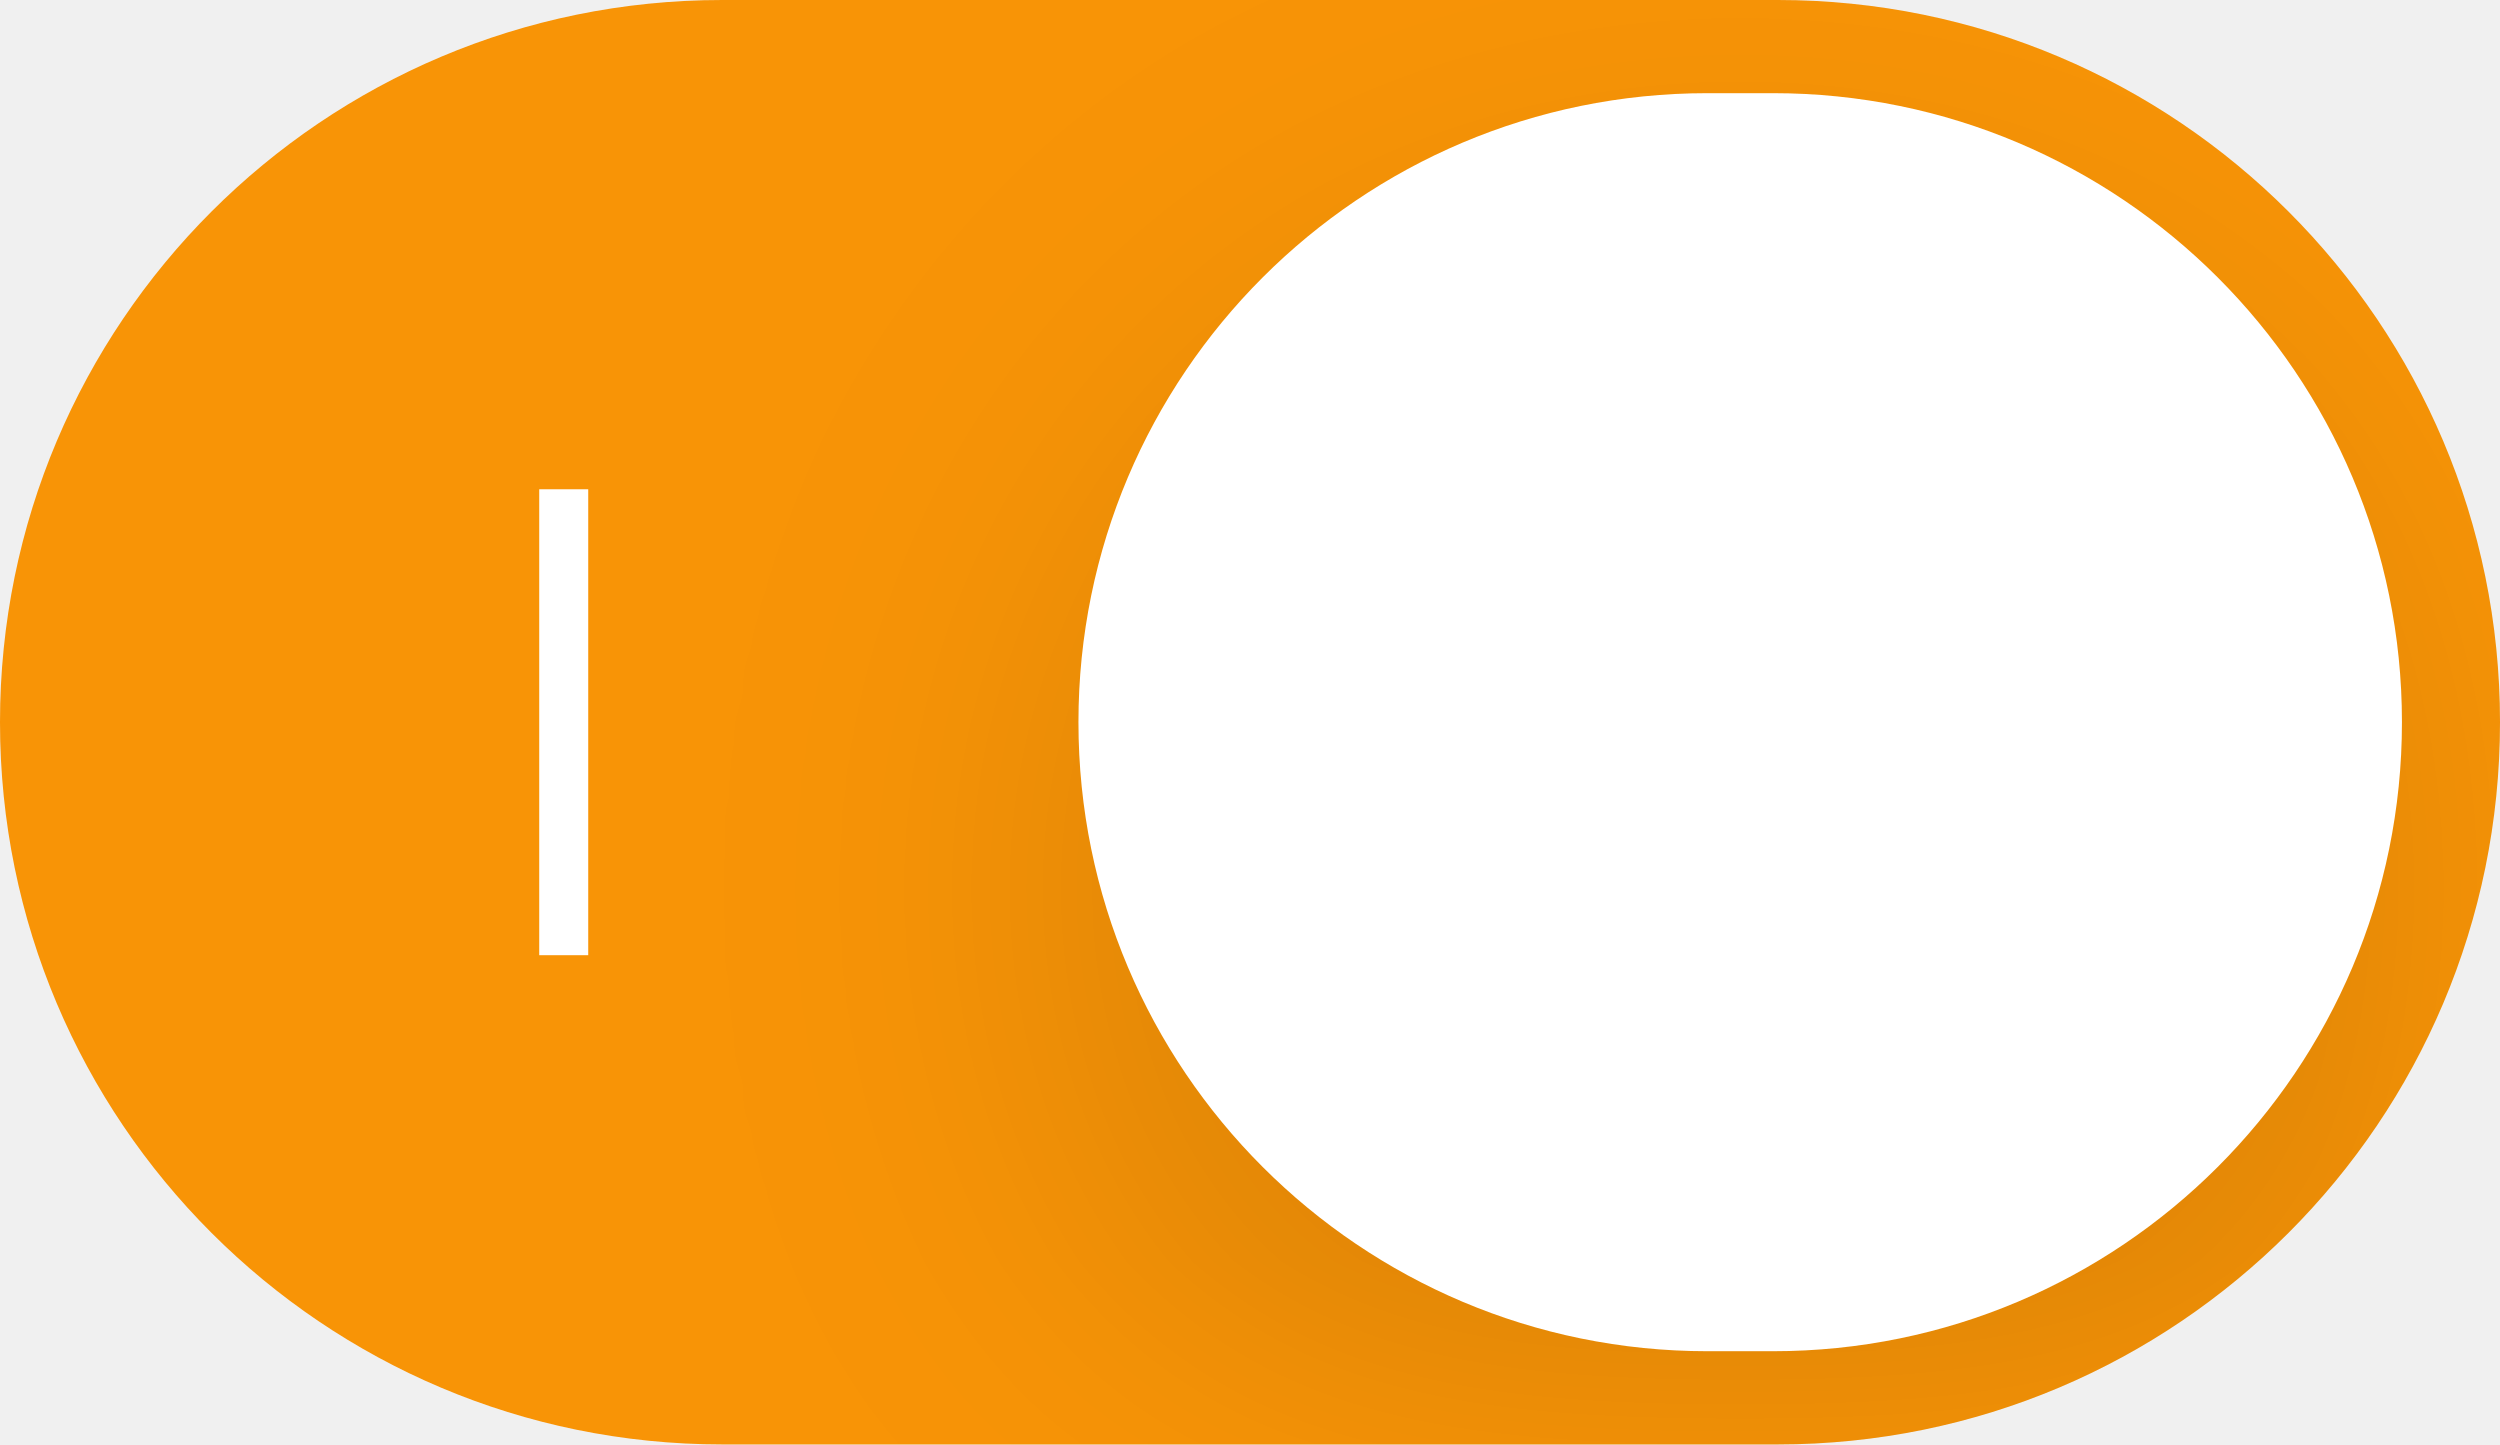
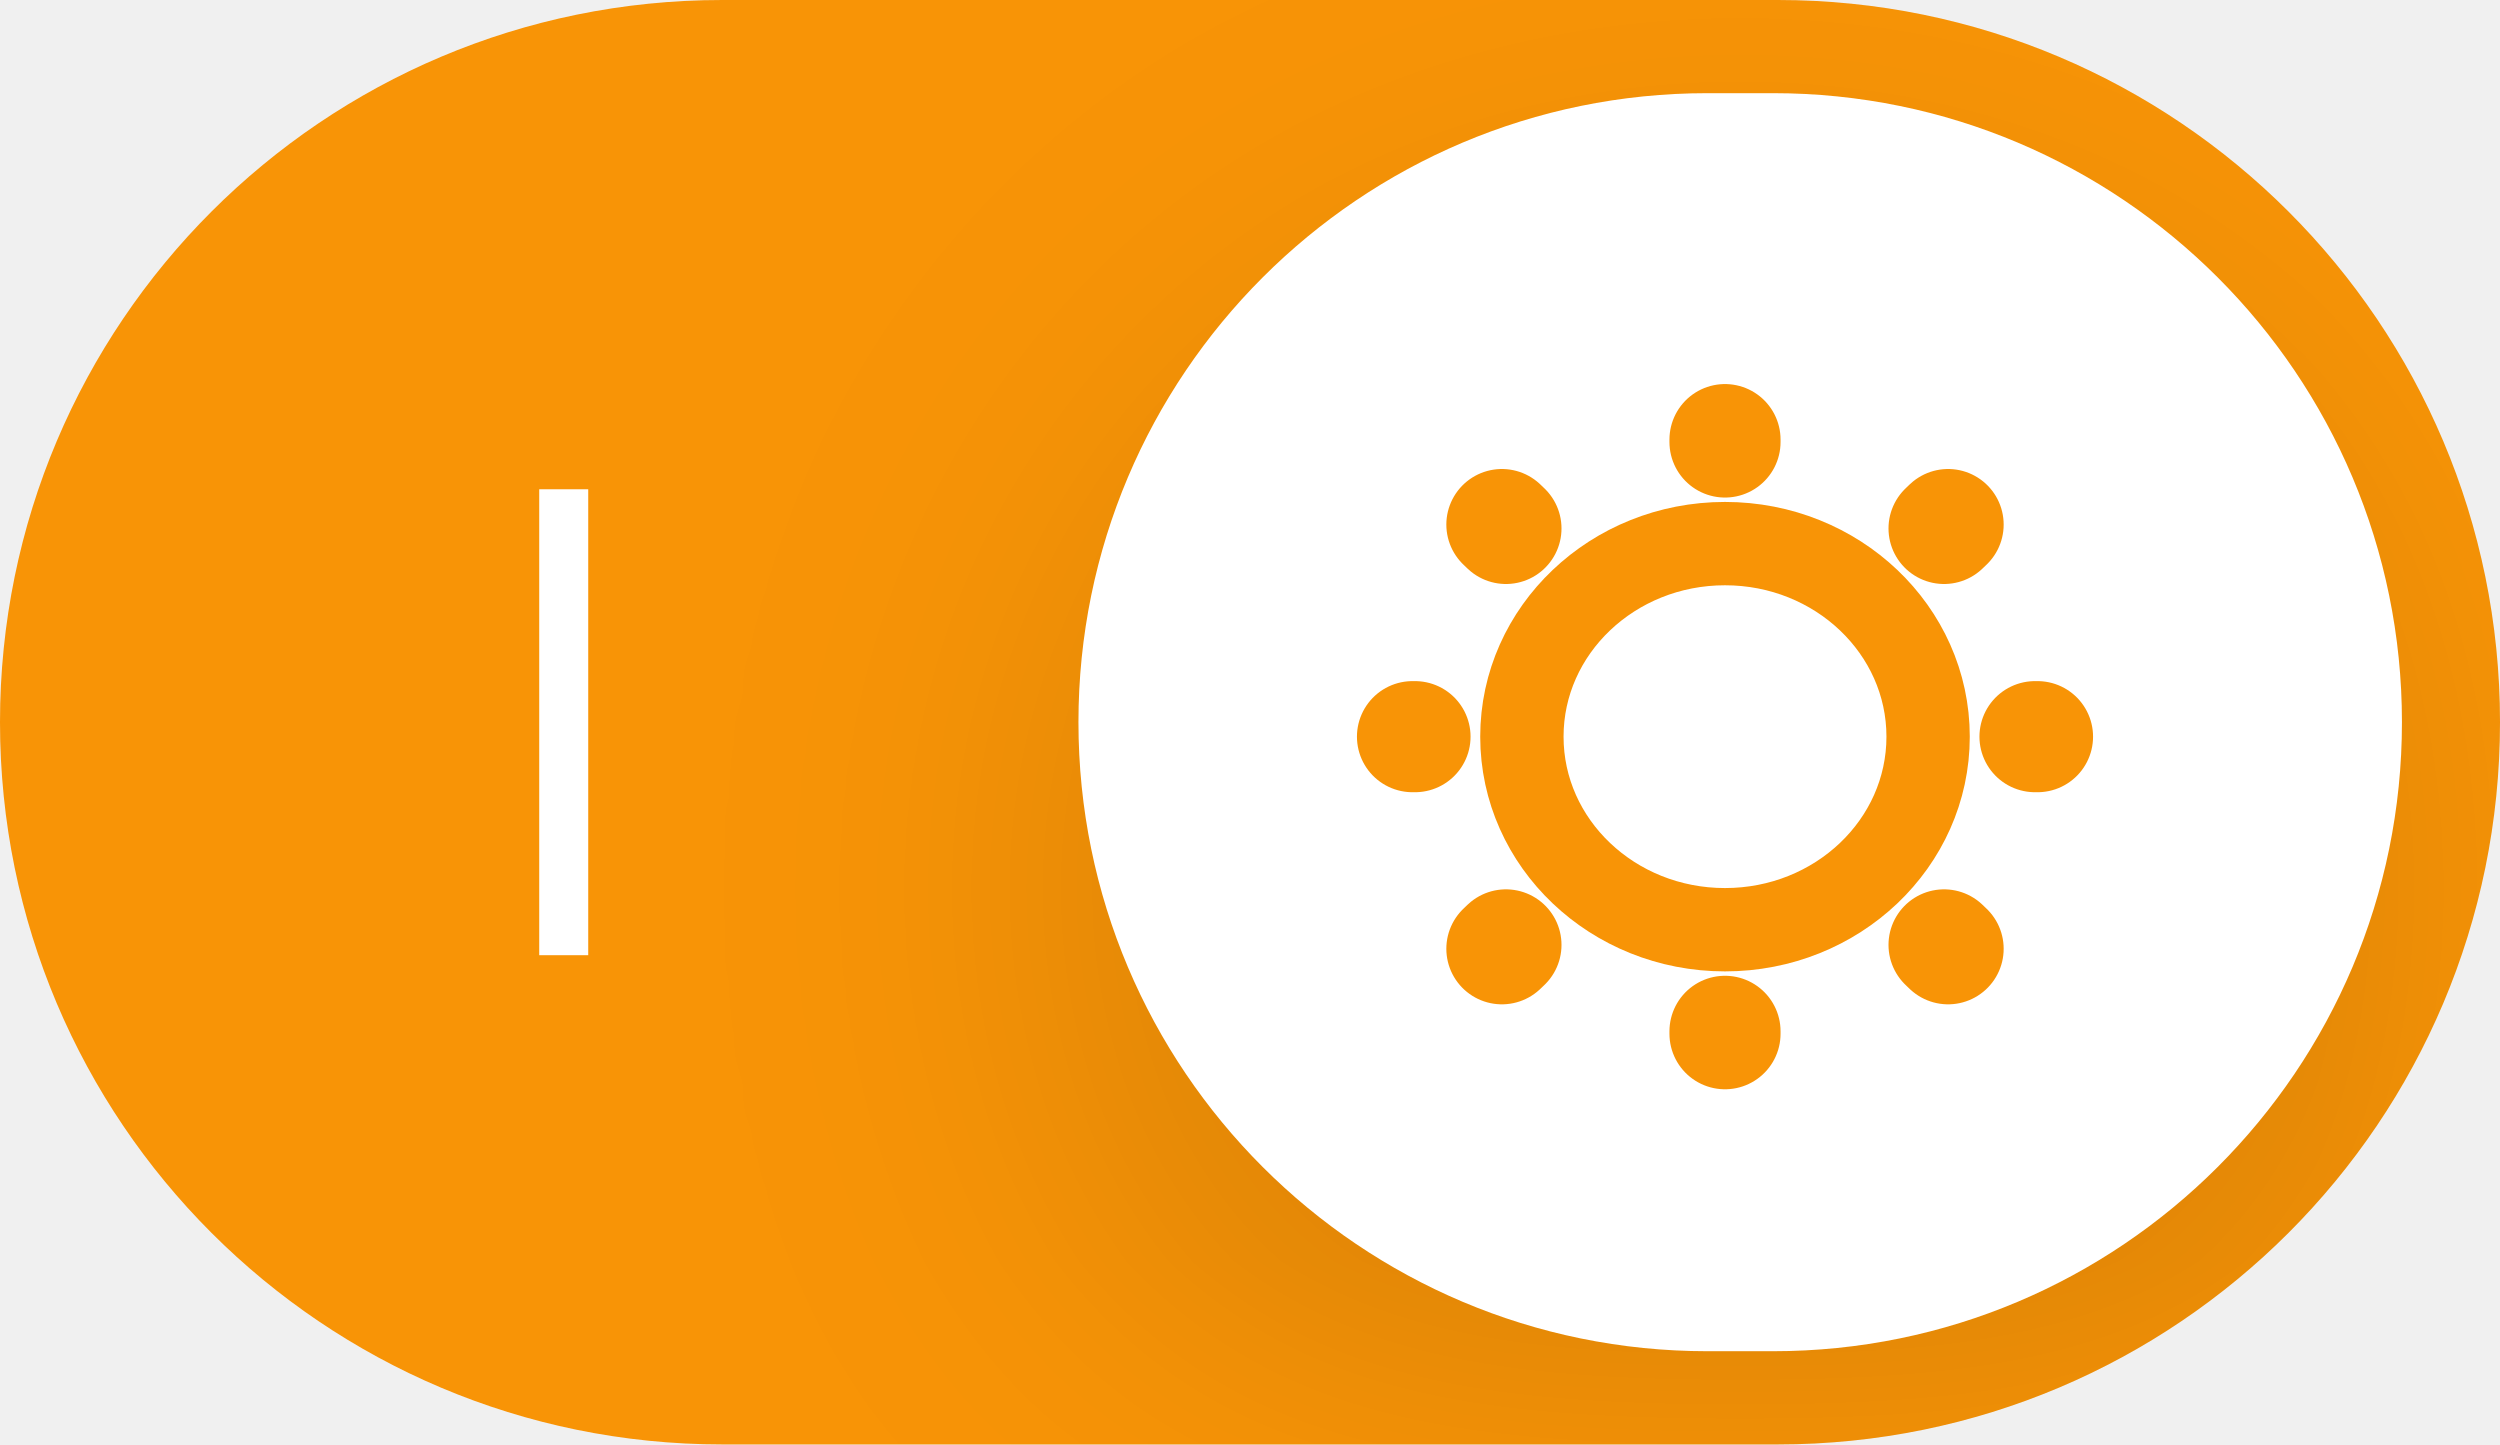
<svg xmlns="http://www.w3.org/2000/svg" width="45" height="26" viewBox="0 0 45 26" fill="none">
-   <g clip-path="url(#clip0_703_9900)">
+   <g clip-path="url(#clip0_1122_10921)">
    <rect width="45" height="26" rx="13" fill="#F89406" />
    <rect x="9.706" y="8.807" width="0.882" height="8.387" fill="white" />
-     <g filter="url(#filter0_d_703_9900)">
+     <g filter="url(#filter0_d_1122_10921)">
      <rect x="19.412" y="1.677" width="23.823" height="22.645" rx="11.323" fill="white" />
    </g>
  </g>
+   <path d="M31.05 16.735C33.07 16.735 34.706 15.18 34.706 13.26C34.706 11.341 33.07 9.785 31.05 9.785C29.031 9.785 27.394 11.341 27.394 13.26C27.394 15.18 29.031 16.735 31.05 16.735Z" stroke="#F89406" stroke-width="1.5" stroke-linecap="round" stroke-linejoin="round" />
+   <path d="M35.066 17.078L34.993 17.008M34.993 9.512L35.066 9.442L34.993 9.512ZM27.034 17.078L27.107 17.008L27.034 17.078ZM31.05 7.956V7.913V7.956ZM31.05 18.607V18.564V18.607ZM25.47 13.26H25.425H25.47ZM36.675 13.26H36.63H36.675ZM27.107 9.512L27.034 9.442L27.107 9.512Z" stroke="#F89406" stroke-width="2" stroke-linecap="round" stroke-linejoin="round" />
  <defs>
-     <filter id="filter0_d_703_9900" x="12.412" y="-2.323" width="37.824" height="36.645" filterUnits="userSpaceOnUse" color-interpolation-filters="sRGB">
+     <filter id="filter0_d_1122_10921" x="12.412" y="-2.323" width="37.824" height="36.645" filterUnits="userSpaceOnUse" color-interpolation-filters="sRGB">
      <feFlood flood-opacity="0" result="BackgroundImageFix" />
      <feColorMatrix in="SourceAlpha" type="matrix" values="0 0 0 0 0 0 0 0 0 0 0 0 0 0 0 0 0 0 127 0" result="hardAlpha" />
      <feOffset dy="3" />
      <feGaussianBlur stdDeviation="3.5" />
      <feColorMatrix type="matrix" values="0 0 0 0 0 0 0 0 0 0 0 0 0 0 0 0 0 0 0.12 0" />
-       <feBlend mode="normal" in2="BackgroundImageFix" result="effect1_dropShadow_703_9900" />
-       <feBlend mode="normal" in="SourceGraphic" in2="effect1_dropShadow_703_9900" result="shape" />
+       <feBlend mode="normal" in2="BackgroundImageFix" result="effect1_dropShadow_1122_10921" />
+       <feBlend mode="normal" in="SourceGraphic" in2="effect1_dropShadow_1122_10921" result="shape" />
    </filter>
-     <clipPath id="clip0_703_9900">
+     <clipPath id="clip0_1122_10921">
      <rect width="45" height="26" rx="13" fill="white" />
    </clipPath>
  </defs>
</svg>
